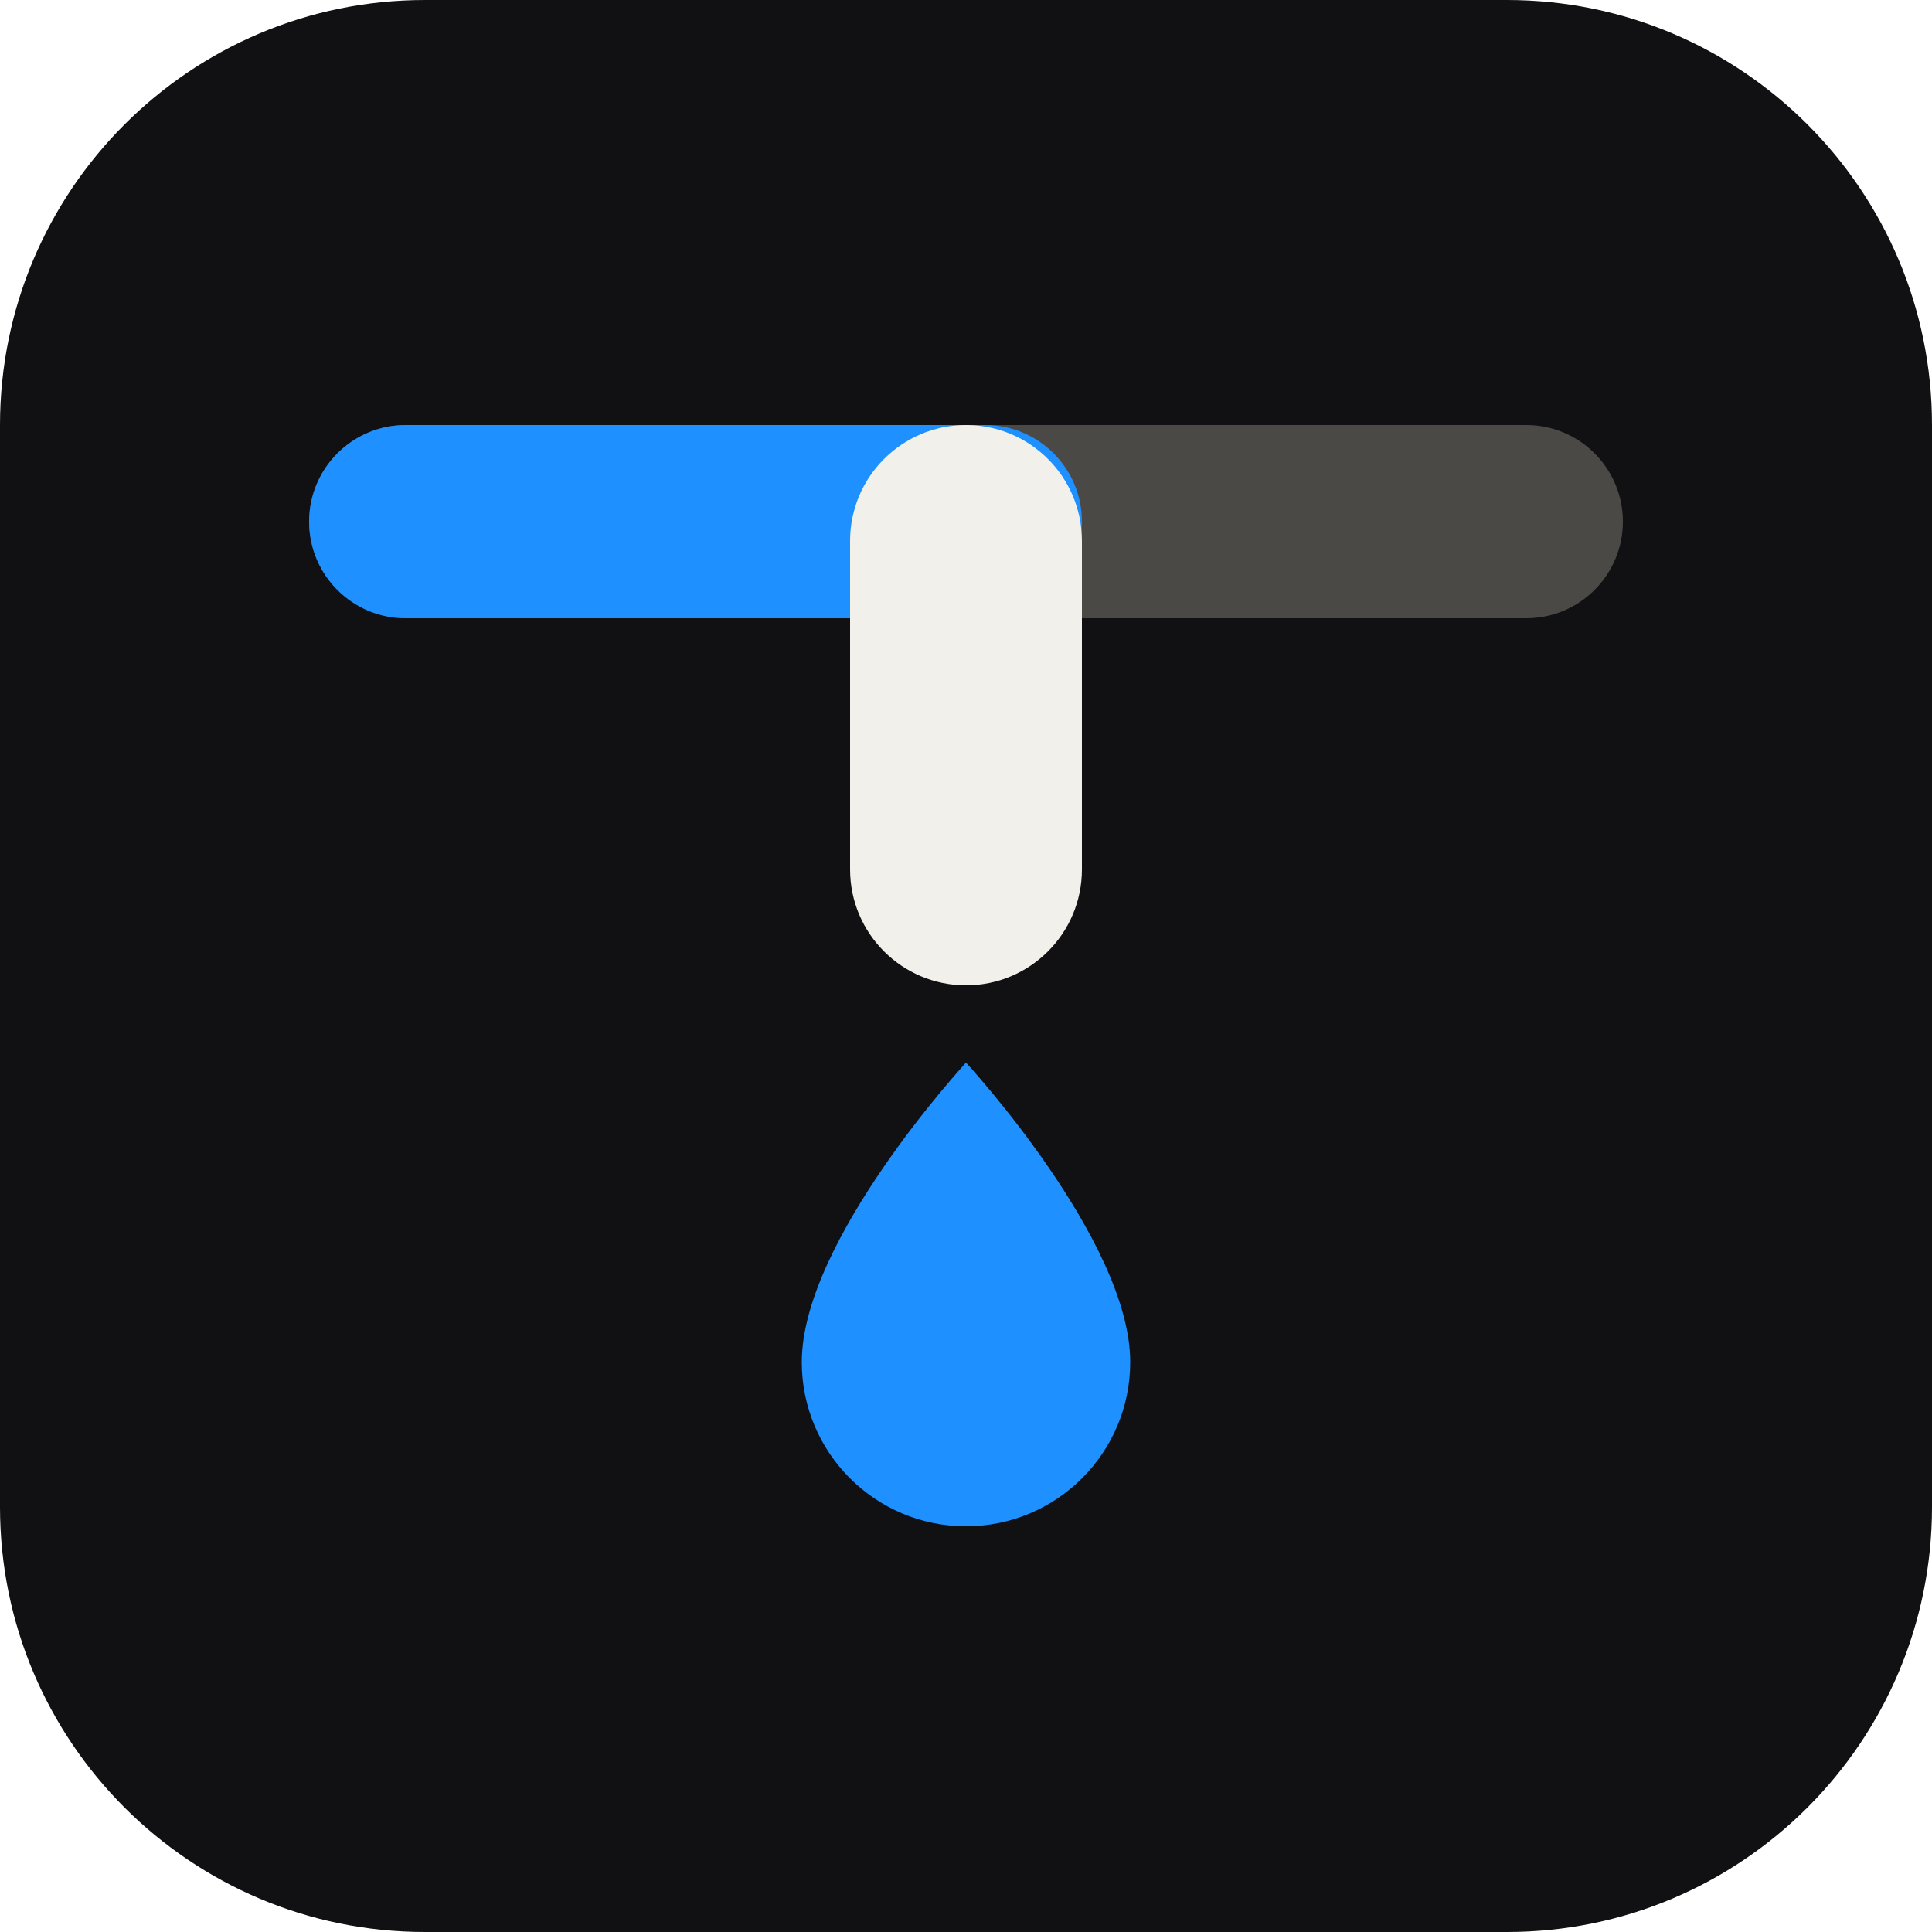
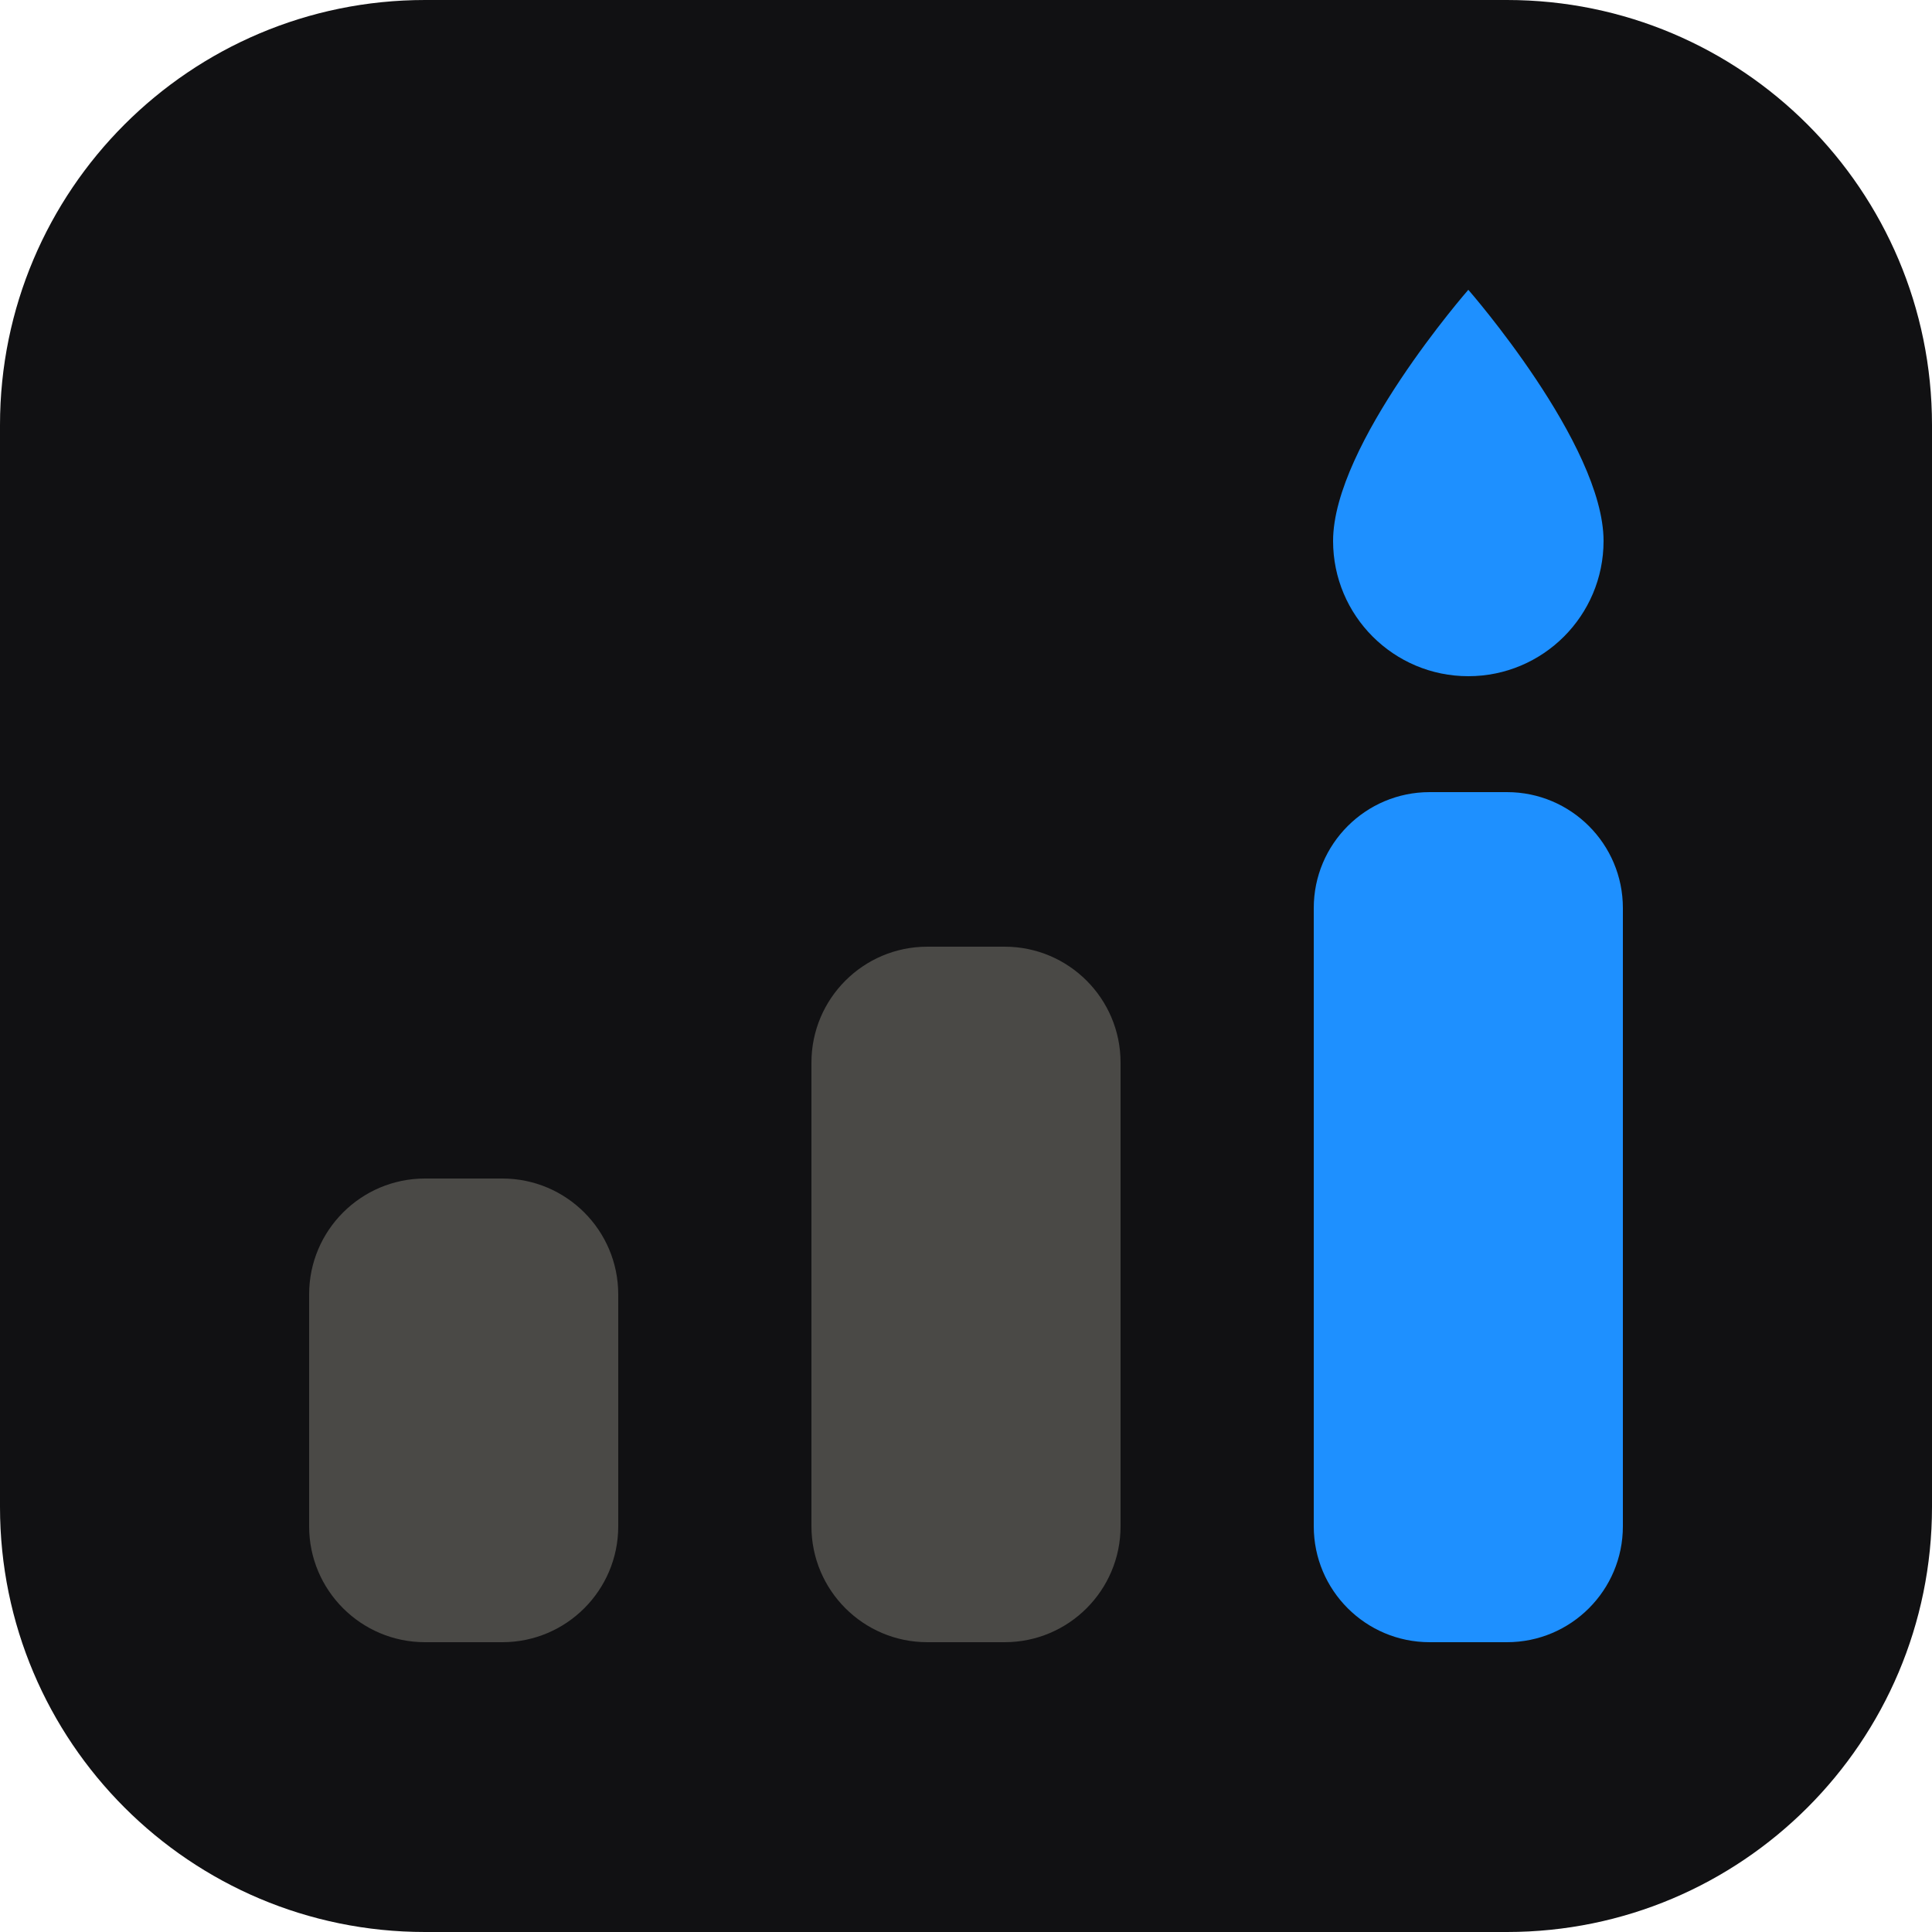
<svg xmlns="http://www.w3.org/2000/svg" viewBox="0 0 100 100" width="100" height="100">
  <rect width="100" height="100" rx="22" fill="#111113" />
-   <g transform="translate(0 -3)">
-     <rect x="16" y="25" width="68" height="10" rx="5" fill="#4a4946" />
-     <rect x="16" y="25" width="40" height="10" rx="5" fill="#1e90ff" />
-     <rect x="44" y="25" width="12" height="29" rx="6" fill="#f2f0eb" />
-     <path d="M50 58C50 58 41.5 67.2 41.5 73.5a8.5 8.5 0 0 0 17 0C58.5 67.2 50 58 50 58Z" fill="#1e90ff" />
+   <g transform="translate(0 3)">
+     <rect x="16" y="58" width="16" height="24" rx="6" fill="#4a4946" />
+     <rect x="42" y="46" width="16" height="36" rx="6" fill="#4a4946" />
+     <rect x="68" y="38" width="16" height="44" rx="6" fill="#1e90ff" />
+     <path d="M76 12C76 12 69 20 69 25a7 7 0 0 0 14 0C83 20 76 12 76 12Z" fill="#1e90ff" />
  </g>
</svg>
